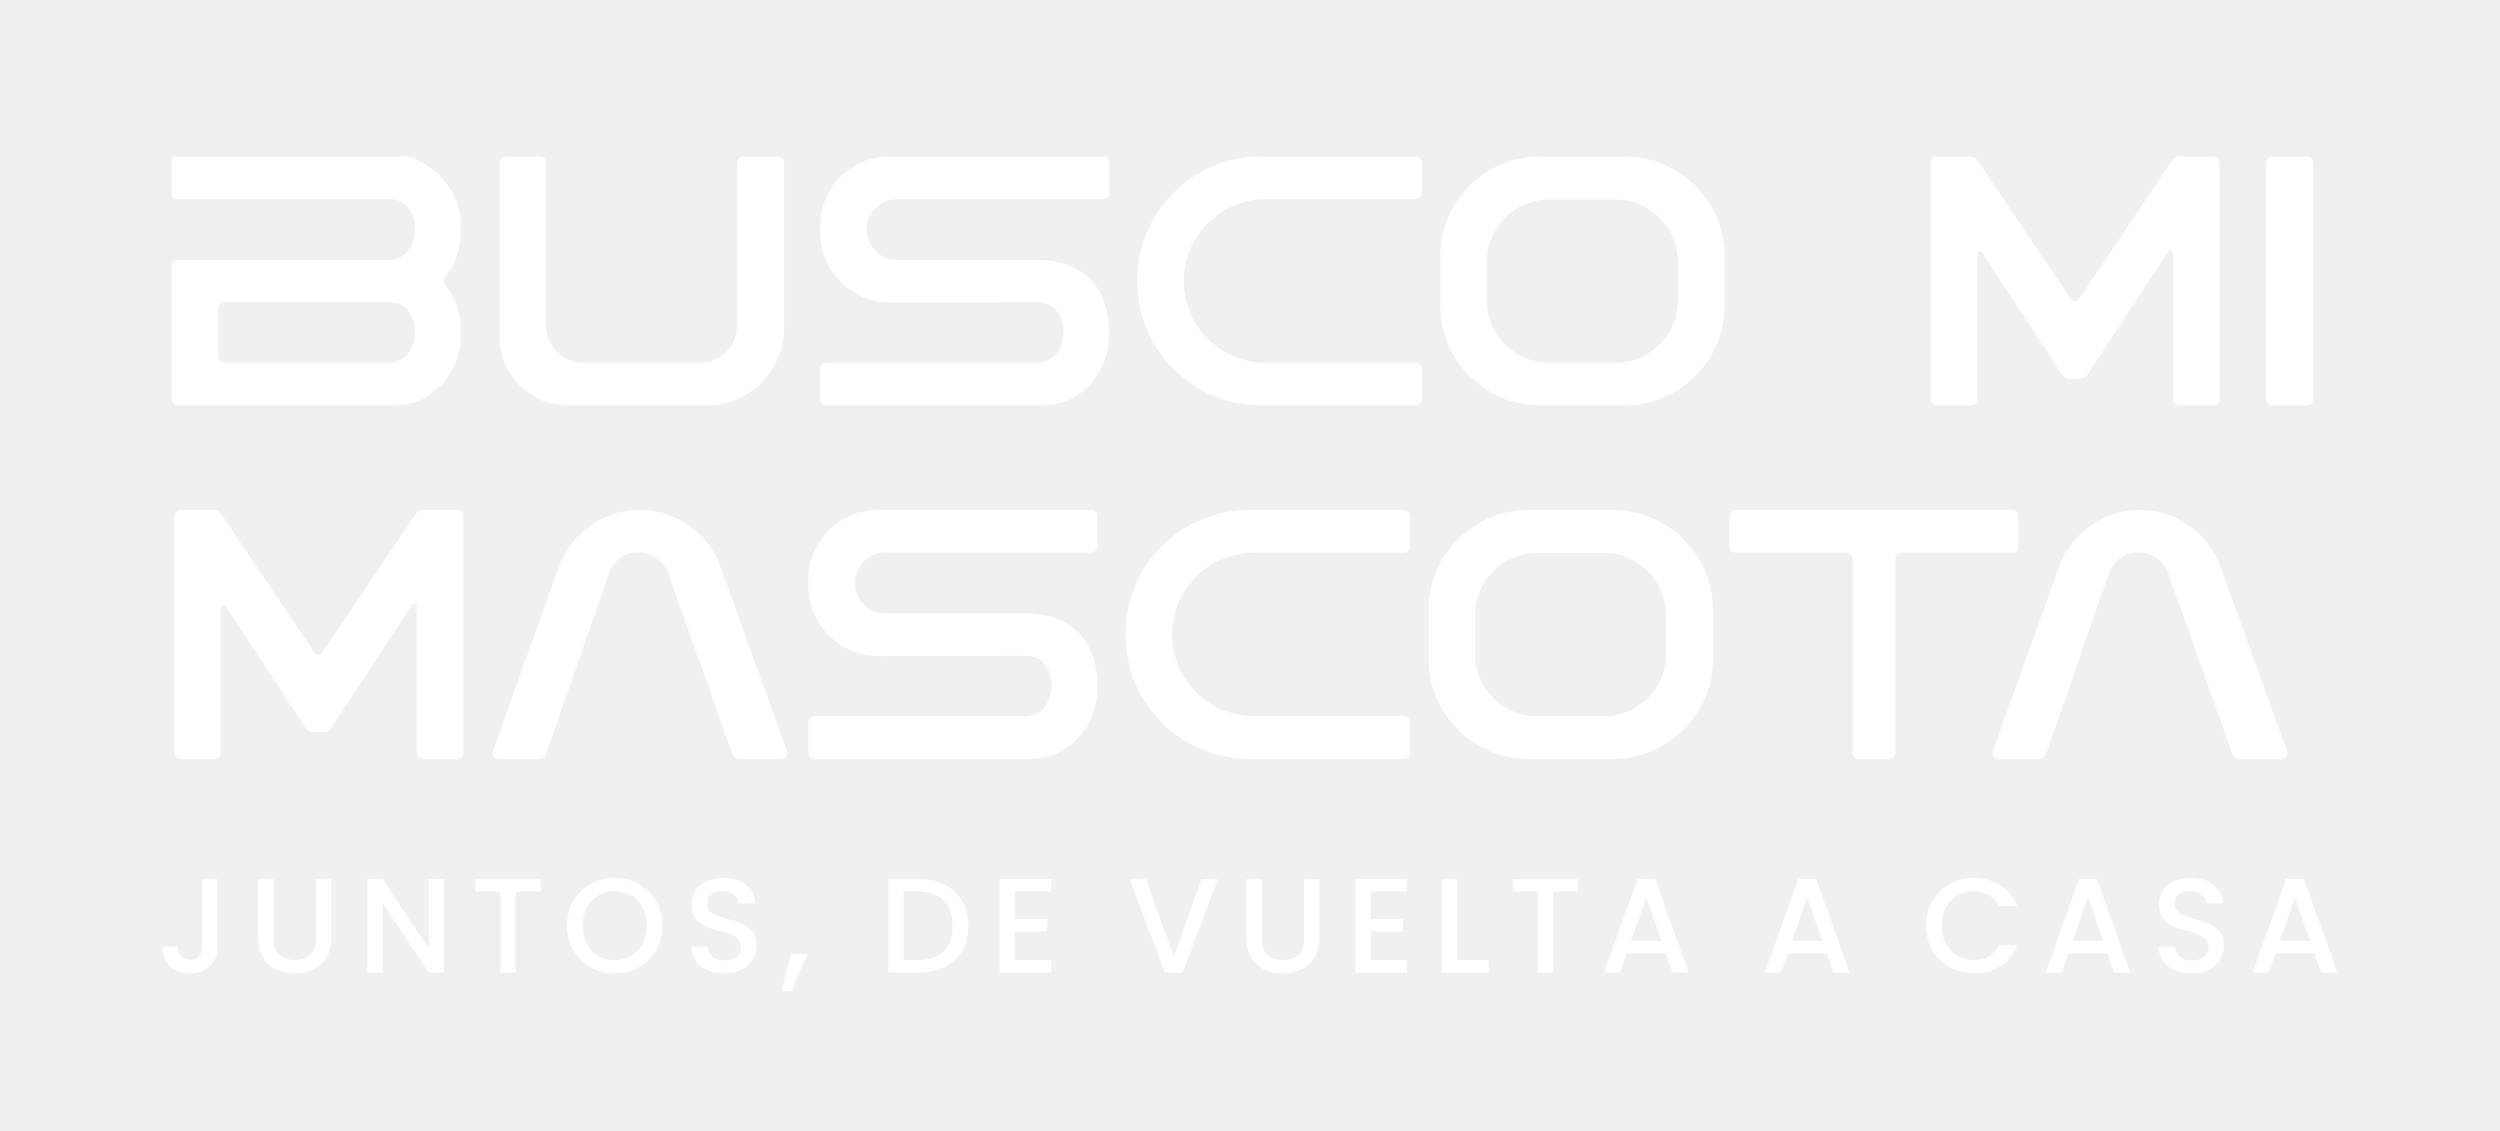
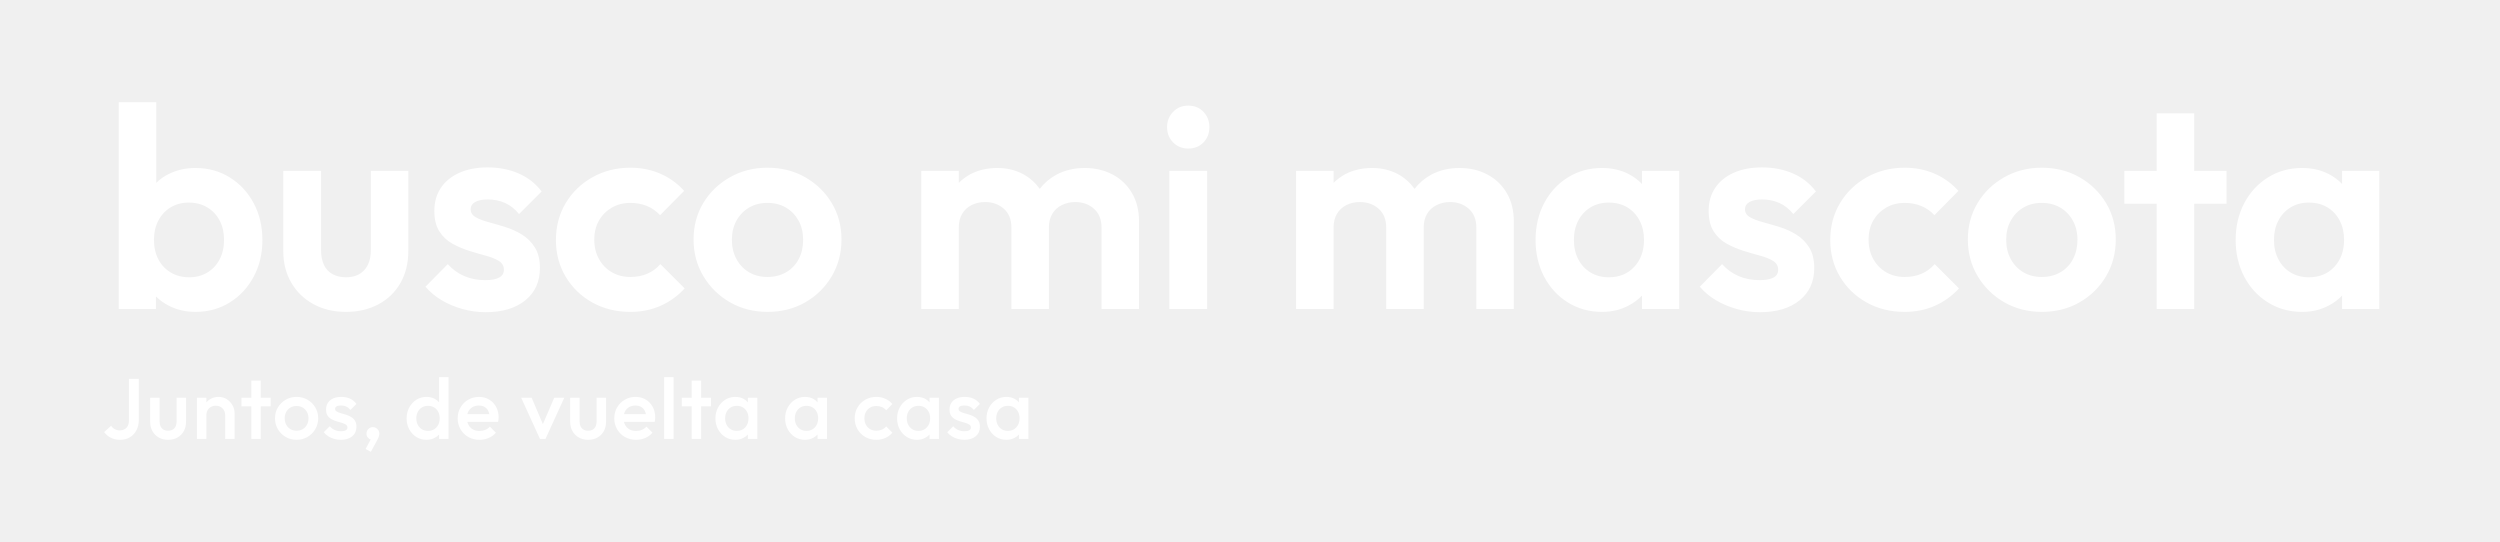
- <svg xmlns="http://www.w3.org/2000/svg" viewBox="0 0 703 318" width="703" height="318" role="img" aria-label="Busco mi mascota. Juntos, de vuelta a casa">
-   <path fill="#ffffff" d="M129.6 65L129.6 64C129.6 58.5 127.8 53.8 124.1 49.9C120.4 46 116 44 112.9 44L49.3 44C48.8 44 48.3 44.5 48.3 45L48.3 55C48.3 55.6 48.8 56 49.3 56L109.7 56C115.3 56 116.6 61.6 116.7 63.3C116.9 65 116.5 73.1 109.1 73.1L49.9 73.1C49 73.1 48.3 73.8 48.3 74.7L48.3 112.3C48.3 113.2 49.1 114 50 114L110.9 114C121.8 114 129.6 104.6 129.6 94.1L129.6 93C129.6 88 128.1 83.7 125.2 80.1C124.7 79.4 124.7 78.6 125.2 77.9C128.1 74.3 129.6 70 129.6 65M109.1 102L63.1 102C62.2 102 61.4 101.3 61.4 100.3L61.4 86.7C61.4 85.8 62.2 85 63.1 85L109.7 85C115.3 85 116.6 90.6 116.7 92.2C116.9 94 116.5 102 109.1 102M218.8 44L209 44C208.1 44 207.3 44.8 207.3 45.7L207.3 91.5C207.3 97.3 202.6 102 196.7 102L164.2 102C158.3 102 153.6 97.3 153.6 91.5L153.6 45.7C153.6 44.8 152.8 44 151.9 44L142.2 44C141.3 44 140.5 44.8 140.5 45.7L140.5 94.9C140.5 105.4 149.1 114 159.6 114L198.7 114C210.7 114 220.5 104.2 220.5 92.2L220.5 45.7C220.5 44.8 219.7 44 218.8 44M252.2 73.1C247.5 73.1 243.7 69.2 243.7 64.5C243.7 59.9 247.5 56 252.2 56L310.1 56C311.1 56 311.9 55.2 311.9 54.2L311.9 45.8C311.9 44.8 311.1 44 310.1 44L250.3 44C239.4 44 230.6 52.8 230.6 63.7L230.6 65.3C230.6 76.2 239.5 85.1 250.4 85.1L292 85C297.6 85 298.9 90.6 299 92.3C299.2 94 298.8 102 291.4 102L232.4 102C231.4 102 230.6 102.8 230.6 103.8L230.6 112.3C230.6 113.2 231.4 114 232.3 114L293.2 114C304.2 114 311.9 104.6 311.9 94L311.9 93C311.9 88 310.1 73.1 291.4 73.1M355.9 56L398.1 56C399 56 399.8 55.3 399.8 54.3L399.8 45.7C399.8 44.8 399 44 398.1 44L354.6 44C335.4 44 319.8 59.6 319.8 78.8L319.8 79.2C319.8 98.4 335.4 114 354.6 114L398.1 114C399 114 399.8 113.2 399.8 112.3L399.8 103.7C399.8 102.8 399 102 398.1 102L355.9 102C343.2 102 332.9 91.7 332.9 79C332.9 66.3 343.2 56 355.9 56M456.8 44L433.2 44C417.6 44 405 56.6 405 72.2L405 85.8C405 101.4 417.6 114 433.2 114L456.8 114C472.4 114 485 101.4 485 85.8L485 72.2C485 56.6 472.3 44 456.8 44M471.8 84.5C471.8 94.2 464 102 454.3 102L435.6 102C425.9 102 418.1 94.2 418.1 84.5L418.1 73.6C418.1 63.9 425.9 56.1 435.6 56.1L454.3 56.1C463.9 56.1 471.8 63.9 471.8 73.6M612.9 44C612.1 44 611.3 44.4 610.8 45.1L584.6 84.1C584 85 582.8 85 582.3 84.1L556.1 45.1C555.6 44.4 554.8 44 553.9 44L544.6 44C543.7 44 542.9 44.8 542.9 45.7L542.9 112.3C542.9 113.2 543.7 114 544.6 114L554.3 114C555.2 114 556 113.2 556 112.3L556 71.5C556 70.7 557 70.4 557.4 71.1L580 105.5C580.4 106.1 581.1 106.5 581.8 106.5L585.1 106.5C585.8 106.5 586.5 106.1 586.9 105.5L609.7 70.7C610.1 70.1 611.1 70.4 611.1 71.1L611.1 112.3C611.1 113.2 611.9 114 612.8 114L622.5 114C623.4 114 624.2 113.2 624.2 112.3L624.2 45.7C624.2 44.8 623.5 44 622.5 44M648.7 114C649.7 114 650.4 113.3 650.4 112.3L650.4 45.7C650.4 44.8 649.7 44 648.7 44L639 44C638 44 637.3 44.8 637.3 45.7L637.3 112.3C637.3 113.3 638 114 639 114" />
-   <path fill="#ffffff" d="M119 143.4C118.2 143.4 117.4 143.8 116.9 144.5L90.7 183.5C90.1 184.4 88.9 184.4 88.4 183.5L62.2 144.5C61.7 143.8 60.9 143.4 60 143.4L50.7 143.4C49.8 143.4 49 144.2 49 145.1L49 211.7C49 212.6 49.8 213.4 50.7 213.4L60.4 213.4C61.3 213.4 62.1 212.6 62.1 211.7L62.1 170.9C62.1 170.1 63.1 169.8 63.5 170.5L86.1 204.9C86.5 205.5 87.2 205.9 87.9 205.9L91.2 205.9C91.9 205.9 92.6 205.5 93 204.9L115.8 170.1C116.2 169.5 117.2 169.8 117.2 170.5L117.2 211.7C117.2 212.6 118 213.4 118.9 213.4L128.6 213.4C129.5 213.4 130.3 212.6 130.3 211.7L130.3 145.1C130.3 144.2 129.6 143.4 128.6 143.4M221.3 211.2L202.6 159.4C199.2 149.8 190.1 143.4 179.9 143.4C169.7 143.4 160.7 149.8 157.2 159.4L138.6 211.2C138.2 212.3 139 213.4 140.2 213.4L151.5 213.4C152.5 213.4 153.3 212.8 153.6 211.9L171.2 161.3C172.4 157.7 175.7 155.3 179.5 155.3C183.3 155.3 186.7 157.7 187.9 161.2L205.9 211.9C206.2 212.8 207.1 213.4 208 213.4L219.7 213.4C220.9 213.4 221.7 212.2 221.3 211.2M248.9 172.5C244.2 172.5 240.4 168.6 240.4 163.9C240.4 159.3 244.2 155.4 248.9 155.4L306.8 155.4C307.8 155.4 308.6 154.6 308.6 153.6L308.6 145.2C308.6 144.2 307.8 143.4 306.8 143.4L247 143.4C236.1 143.4 227.3 152.2 227.3 163.1L227.3 164.7C227.3 175.6 236.2 184.5 247.1 184.5L288.7 184.4C294.3 184.4 295.6 190 295.7 191.7C295.9 193.4 295.5 201.4 288.1 201.4L229.1 201.4C228.1 201.4 227.3 202.2 227.3 203.2L227.3 211.7C227.3 212.6 228.1 213.4 229 213.4L289.9 213.4C300.9 213.4 308.6 204 308.6 193.4L308.6 192.4C308.6 187.4 306.8 172.5 288.1 172.5M352.6 155.4L394.8 155.4C395.7 155.4 396.5 154.7 396.5 153.7L396.5 145.1C396.5 144.2 395.7 143.4 394.8 143.4L351.3 143.4C332.1 143.4 316.5 159 316.5 178.2L316.5 178.6C316.5 197.8 332.1 213.4 351.3 213.4L394.8 213.4C395.7 213.4 396.5 212.6 396.5 211.7L396.5 203.1C396.5 202.2 395.7 201.4 394.8 201.4L352.6 201.4C339.9 201.4 329.6 191.1 329.6 178.4C329.6 165.7 339.9 155.4 352.6 155.4M453.5 143.4L429.9 143.4C414.3 143.4 401.7 156 401.7 171.6L401.7 185.2C401.7 200.8 414.3 213.4 429.9 213.4L453.5 213.4C469.1 213.4 481.7 200.8 481.7 185.2L481.7 171.6C481.7 156 469 143.4 453.5 143.4M468.5 183.9C468.5 193.6 460.7 201.4 451 201.4L432.3 201.4C422.6 201.4 414.8 193.6 414.8 183.9L414.8 173C414.8 163.3 422.6 155.5 432.3 155.5L451 155.5C460.6 155.5 468.5 163.3 468.5 173M488 143.4C487.1 143.4 486.3 144.2 486.3 145.1L486.3 153.7C486.3 154.7 487.1 155.4 488 155.4L519.2 155.4C520.2 155.4 520.9 156.2 520.9 157.1L520.9 211.7C520.9 212.6 521.7 213.4 522.6 213.4L531.3 213.4C532.2 213.4 533 212.6 533 211.7L533 157.1C533 156.2 533.7 155.4 534.7 155.4L565.9 155.4C566.8 155.4 567.6 154.7 567.6 153.7L567.6 145.1C567.6 144.2 566.8 143.4 565.9 143.4M643.1 211.2L624.4 159.4C621 149.8 611.9 143.4 601.7 143.4C591.5 143.4 582.5 149.8 579 159.4L560.4 211.2C560 212.3 560.8 213.4 562 213.4L573.3 213.4C574.3 213.4 575.1 212.8 575.4 211.9L593 161.3C594.2 157.7 597.5 155.3 601.3 155.3C605.1 155.3 608.5 157.7 609.7 161.2L627.7 211.9C628 212.8 628.9 213.4 629.8 213.4L641.5 213.4C642.7 213.4 643.5 212.2 643.1 211.2" />
-   <path fill="#ffffff" d="M56.81 247.21L61.15 247.21L61.15 266.14Q61.15 269.65 59.02 271.69Q56.88 273.73 53.41 273.73L53.41 273.73Q49.93 273.73 47.8 271.69Q45.66 269.65 45.66 266.14L45.66 266.14L50.01 266.14Q50.04 267.87 50.89 268.89Q51.74 269.91 53.41 269.91L53.41 269.91Q55.07 269.91 55.94 268.88Q56.81 267.84 56.81 266.14L56.81 266.14L56.81 247.21M72.64 247.21L76.94 247.21L76.94 263.95Q76.94 266.93 78.51 268.44Q80.08 269.95 82.87 269.95L82.87 269.95Q85.71 269.95 87.27 268.44Q88.84 266.93 88.84 263.95L88.84 263.95L88.84 247.21L93.15 247.21L93.15 263.87Q93.15 267.08 91.75 269.31Q90.35 271.54 88.01 272.63Q85.67 273.73 82.84 273.73L82.84 273.73Q80 273.73 77.68 272.63Q75.36 271.54 74 269.31Q72.64 267.08 72.64 263.87L72.64 263.87L72.64 247.21M124.85 247.17L124.85 273.47L120.54 273.47L107.58 253.86L107.58 273.47L103.27 273.47L103.27 247.17L107.58 247.17L120.54 266.74L120.54 247.17L124.85 247.17M133.69 247.21L152.01 247.21L152.01 250.72L145.02 250.72L145.02 273.47L140.71 273.47L140.71 250.72L133.69 250.72L133.69 247.21M172.86 273.73Q169.2 273.73 166.12 272.01Q163.04 270.29 161.24 267.21Q159.45 264.13 159.45 260.28L159.45 260.28Q159.45 256.43 161.24 253.37Q163.04 250.31 166.12 248.59Q169.2 246.87 172.86 246.87L172.86 246.87Q176.56 246.87 179.64 248.59Q182.72 250.31 184.5 253.37Q186.27 256.43 186.27 260.28L186.27 260.28Q186.27 264.13 184.5 267.21Q182.72 270.29 179.64 272.01Q176.56 273.73 172.86 273.73L172.86 273.73M172.86 269.99Q175.47 269.99 177.51 268.8Q179.55 267.61 180.7 265.4Q181.85 263.19 181.85 260.28L181.85 260.28Q181.85 257.37 180.7 255.18Q179.55 252.99 177.51 251.82Q175.47 250.65 172.86 250.65L172.86 250.65Q170.25 250.65 168.21 251.82Q166.17 252.99 165.02 255.18Q163.87 257.37 163.87 260.28L163.87 260.28Q163.87 263.19 165.02 265.4Q166.17 267.61 168.21 268.8Q170.25 269.99 172.86 269.99L172.86 269.99M203.69 273.73Q201.04 273.73 198.93 272.8Q196.81 271.88 195.6 270.18Q194.39 268.48 194.39 266.21L194.39 266.21L199 266.21Q199.16 267.91 200.35 269.01Q201.54 270.1 203.69 270.1L203.69 270.1Q205.92 270.1 207.16 269.03Q208.41 267.95 208.41 266.25L208.41 266.25Q208.41 264.93 207.64 264.1Q206.86 263.27 205.71 262.81Q204.56 262.36 202.52 261.83L202.52 261.83Q199.95 261.15 198.34 260.45Q196.74 259.75 195.6 258.28Q194.47 256.81 194.47 254.35L194.47 254.35Q194.47 252.08 195.6 250.38Q196.74 248.68 198.78 247.78Q200.82 246.87 203.5 246.87L203.5 246.87Q207.32 246.87 209.75 248.78Q212.19 250.69 212.45 254.01L212.45 254.01L207.69 254.01Q207.58 252.57 206.33 251.55Q205.09 250.53 203.05 250.53L203.05 250.53Q201.2 250.53 200.02 251.48Q198.85 252.42 198.85 254.2L198.85 254.2Q198.85 255.41 199.59 256.18Q200.33 256.96 201.46 257.41Q202.59 257.86 204.56 258.39L204.56 258.39Q207.16 259.11 208.81 259.83Q210.45 260.55 211.6 262.04Q212.76 263.53 212.76 266.02L212.76 266.02Q212.76 268.03 211.68 269.8Q210.6 271.58 208.54 272.65Q206.48 273.73 203.69 273.73L203.69 273.73M222.43 268.29L227.11 268.29L222.54 278.72L219.74 278.72L222.43 268.29M258.35 247.21Q262.55 247.21 265.7 248.82Q268.86 250.42 270.57 253.42Q272.29 256.43 272.29 260.43L272.29 260.43Q272.29 264.44 270.57 267.38Q268.86 270.33 265.7 271.9Q262.55 273.47 258.35 273.47L258.35 273.47L249.78 273.47L249.78 247.21L258.35 247.21M258.35 269.95Q262.96 269.95 265.42 267.46Q267.87 264.97 267.87 260.43L267.87 260.43Q267.87 255.86 265.42 253.29Q262.96 250.72 258.35 250.72L258.35 250.72L254.08 250.72L254.08 269.95L258.35 269.95M295.6 250.69L285.4 250.69L285.4 258.39L294.47 258.39L294.47 261.91L285.4 261.91L285.4 269.95L295.6 269.95L295.6 273.47L281.1 273.47L281.1 247.17L295.6 247.17L295.6 250.69M337.88 247.21L342.41 247.21L332.55 273.47L327.56 273.47L317.67 247.21L322.27 247.21L330.06 269.05L337.88 247.21M350.49 247.21L354.8 247.21L354.8 263.95Q354.8 266.93 356.37 268.44Q357.94 269.95 360.73 269.95L360.73 269.95Q363.57 269.95 365.13 268.44Q366.7 266.93 366.7 263.95L366.7 263.95L366.7 247.21L371.01 247.21L371.01 263.87Q371.01 267.08 369.61 269.31Q368.21 271.54 365.87 272.63Q363.53 273.73 360.69 273.73L360.69 273.73Q357.86 273.73 355.54 272.63Q353.21 271.54 351.85 269.31Q350.49 267.08 350.49 263.87L350.49 263.87L350.49 247.21M395.64 250.69L385.44 250.69L385.44 258.39L394.51 258.39L394.51 261.91L385.44 261.91L385.44 269.95L395.64 269.95L395.64 273.47L381.13 273.47L381.13 247.17L395.64 247.17L395.64 250.69M409.77 247.21L409.77 269.99L418.65 269.99L418.65 273.47L405.46 273.47L405.46 247.21L409.77 247.21M425.41 247.21L443.73 247.21L443.73 250.72L436.74 250.72L436.74 273.47L432.44 273.47L432.44 250.72L425.41 250.72L425.41 247.21M470.33 273.47L468.44 268.1L457.44 268.1L455.56 273.47L451.06 273.47L460.47 247.17L465.45 247.17L474.86 273.47L470.33 273.47M458.65 264.59L467.23 264.59L462.96 252.39L458.65 264.59M515.55 273.47L513.66 268.1L502.66 268.1L500.78 273.47L496.28 273.47L505.69 247.17L510.67 247.17L520.08 273.47L515.55 273.47M503.87 264.59L512.45 264.59L508.18 252.39L503.87 264.59M541.61 260.28Q541.61 256.43 543.41 253.37Q545.2 250.31 548.28 248.59Q551.36 246.87 555.03 246.87L555.03 246.87Q559.22 246.87 562.49 248.93Q565.75 250.99 567.23 254.77L567.23 254.77L562.05 254.77Q561.03 252.69 559.22 251.67Q557.41 250.65 555.03 250.65L555.03 250.65Q552.42 250.65 550.38 251.82Q548.34 252.99 547.19 255.18Q546.03 257.37 546.03 260.28L546.03 260.28Q546.03 263.19 547.19 265.38Q548.34 267.57 550.38 268.76Q552.42 269.95 555.03 269.95L555.03 269.95Q557.41 269.95 559.22 268.93Q561.03 267.91 562.05 265.83L562.05 265.83L567.23 265.83Q565.75 269.61 562.49 271.65Q559.22 273.69 555.03 273.69L555.03 273.69Q551.32 273.69 548.26 271.97Q545.2 270.25 543.41 267.19Q541.61 264.13 541.61 260.28L541.61 260.28M594.5 273.47L592.61 268.1L581.62 268.1L579.73 273.47L575.24 273.47L584.64 247.17L589.63 247.17L599.04 273.47L594.5 273.47M582.83 264.59L591.41 264.59L587.14 252.39L582.83 264.59M616.3 273.73Q613.66 273.73 611.54 272.8Q609.43 271.88 608.22 270.18Q607.01 268.48 607.01 266.21L607.01 266.21L611.62 266.21Q611.77 267.91 612.96 269.01Q614.15 270.1 616.3 270.1L616.3 270.1Q618.53 270.1 619.78 269.03Q621.02 267.95 621.02 266.25L621.02 266.25Q621.02 264.93 620.25 264.1Q619.48 263.27 618.32 262.81Q617.17 262.36 615.13 261.83L615.13 261.83Q612.56 261.15 610.96 260.45Q609.35 259.75 608.22 258.28Q607.08 256.81 607.08 254.35L607.08 254.35Q607.08 252.08 608.22 250.38Q609.35 248.68 611.39 247.78Q613.43 246.87 616.11 246.87L616.11 246.87Q619.93 246.87 622.37 248.78Q624.8 250.69 625.07 254.01L625.07 254.01L620.31 254.01Q620.19 252.57 618.95 251.55Q617.7 250.53 615.66 250.53L615.66 250.53Q613.81 250.53 612.64 251.48Q611.47 252.42 611.47 254.2L611.47 254.2Q611.47 255.41 612.2 256.18Q612.94 256.96 614.07 257.41Q615.21 257.86 617.17 258.39L617.17 258.39Q619.78 259.11 621.42 259.83Q623.06 260.55 624.22 262.04Q625.37 263.53 625.37 266.02L625.37 266.02Q625.37 268.03 624.29 269.8Q623.22 271.58 621.16 272.65Q619.1 273.73 616.3 273.73L616.3 273.73M652.72 273.47L650.83 268.1L639.84 268.1L637.95 273.47L633.45 273.47L642.86 247.17L647.85 247.17L657.25 273.47L652.72 273.47M641.05 264.59L649.62 264.59L645.35 252.39L641.05 264.59" />
+ <svg xmlns="http://www.w3.org/2000/svg" viewBox="0 0 734 159" width="734" height="159" role="img" aria-label="Busco mi mascota. Juntos, de vuelta a casa">
+   <path fill="#fff" d="M57.38 91.57L57.38 91.57Q53.02 91.57 49.49 89.72L49.49 89.72Q47.39 88.63 45.79 87.04L45.79 87.04L45.79 90.73L34.87 90.73L34.87 30L45.88 30L45.88 53.69Q47.47 52.09 49.57 51.08L49.57 51.08Q53.1 49.32 57.38 49.32L57.38 49.32Q63.01 49.32 67.46 52.09Q71.92 54.86 74.48 59.65Q77.04 64.44 77.04 70.49L77.04 70.49Q77.04 76.45 74.48 81.24Q71.92 86.03 67.46 88.8Q63.01 91.57 57.38 91.57M55.54 81.41L55.54 81.41Q58.56 81.41 60.87 80.02Q63.18 78.64 64.48 76.16Q65.78 73.68 65.78 70.4L65.78 70.4Q65.78 67.21 64.48 64.73Q63.18 62.26 60.83 60.87Q58.48 59.48 55.45 59.48Q52.43 59.48 50.12 60.87Q47.81 62.26 46.51 64.73Q45.2 67.21 45.2 70.4L45.2 70.4Q45.2 73.68 46.51 76.16Q47.81 78.64 50.16 80.02Q52.51 81.41 55.54 81.41M101.57 91.57L101.57 91.57Q96.19 91.57 92.03 89.3Q87.88 87.04 85.52 83Q83.17 78.97 83.17 73.68L83.17 73.68L83.17 50.16L94.26 50.16L94.26 73.43Q94.26 75.95 95.1 77.75Q95.94 79.56 97.62 80.48Q99.3 81.41 101.57 81.41L101.57 81.41Q105.01 81.41 106.94 79.31Q108.88 77.21 108.88 73.43L108.88 73.43L108.88 50.16L119.88 50.16L119.88 73.68Q119.88 79.06 117.57 83.09Q115.26 87.12 111.1 89.35Q106.94 91.57 101.57 91.57M142.56 91.66L142.56 91.66Q139.12 91.66 135.8 90.73Q132.48 89.81 129.71 88.17Q126.94 86.53 124.92 84.18L124.92 84.18L131.47 77.54Q133.57 79.9 136.34 81.07Q139.12 82.25 142.48 82.25L142.48 82.25Q145.16 82.25 146.55 81.49Q147.94 80.74 147.94 79.22L147.94 79.22Q147.94 77.54 146.47 76.62Q145 75.7 142.64 75.07Q140.29 74.44 137.73 73.64Q135.17 72.84 132.82 71.54Q130.46 70.24 128.99 67.93Q127.52 65.62 127.52 61.92L127.52 61.92Q127.52 58.06 129.41 55.2Q131.3 52.34 134.83 50.75Q138.36 49.15 143.15 49.15L143.15 49.15Q148.19 49.15 152.26 50.92Q156.34 52.68 159.02 56.21L159.02 56.21L152.39 62.84Q150.54 60.58 148.23 59.57Q145.92 58.56 143.23 58.56L143.23 58.56Q140.8 58.56 139.49 59.32Q138.19 60.07 138.19 61.42L138.19 61.42Q138.19 62.93 139.66 63.77Q141.13 64.61 143.48 65.24Q145.84 65.87 148.4 66.67Q150.96 67.46 153.27 68.89Q155.58 70.32 157.05 72.67Q158.52 75.02 158.52 78.72L158.52 78.72Q158.52 84.68 154.24 88.17Q149.95 91.66 142.56 91.66M185.06 91.57L185.06 91.57Q178.85 91.57 173.89 88.8Q168.94 86.03 166.08 81.24Q163.22 76.45 163.22 70.49L163.22 70.49Q163.22 64.44 166.08 59.65Q168.94 54.86 173.93 52.05Q178.93 49.24 185.06 49.24L185.06 49.24Q189.85 49.24 193.88 51Q197.92 52.76 200.86 56.04L200.86 56.04L193.8 63.18Q192.2 61.42 189.98 60.49Q187.75 59.57 185.06 59.57L185.06 59.57Q182.04 59.57 179.65 60.95Q177.25 62.34 175.87 64.73Q174.48 67.13 174.48 70.4L174.48 70.4Q174.48 73.6 175.87 76.07Q177.25 78.55 179.65 79.94Q182.04 81.32 185.06 81.32L185.06 81.32Q187.84 81.32 190.06 80.36Q192.29 79.39 193.88 77.54L193.88 77.54L201.02 84.68Q197.92 88.04 193.88 89.81Q189.85 91.57 185.06 91.57M225.38 91.57L225.38 91.57Q219.25 91.57 214.34 88.76Q209.42 85.94 206.53 81.11Q203.63 76.28 203.63 70.32L203.63 70.32Q203.63 64.36 206.48 59.61Q209.34 54.86 214.3 52.05Q219.25 49.24 225.3 49.24L225.3 49.24Q231.52 49.24 236.43 52.05Q241.34 54.86 244.2 59.61Q247.06 64.36 247.06 70.32L247.06 70.32Q247.06 76.28 244.2 81.11Q241.34 85.94 236.43 88.76Q231.52 91.57 225.38 91.57M225.3 81.32L225.3 81.32Q228.41 81.32 230.8 79.94Q233.2 78.55 234.5 76.07Q235.8 73.6 235.8 70.4L235.8 70.4Q235.8 67.21 234.46 64.78Q233.11 62.34 230.76 60.95Q228.41 59.57 225.3 59.57L225.3 59.57Q222.28 59.57 219.92 60.95Q217.57 62.34 216.23 64.78Q214.88 67.21 214.88 70.4L214.88 70.4Q214.88 73.6 216.23 76.07Q217.57 78.55 219.92 79.94Q222.28 81.32 225.3 81.32M281.5 90.73L270.49 90.73L270.49 50.16L281.5 50.16L281.5 53.69Q282.92 52.26 284.86 51.17L284.86 51.17Q288.38 49.32 292.84 49.32L292.84 49.32Q297.04 49.32 300.48 51.17L300.48 51.17Q303.34 52.76 305.27 55.45L305.27 55.45Q307.28 52.85 310.22 51.25L310.22 51.25Q313.92 49.32 318.46 49.32Q322.99 49.32 326.6 51.21Q330.22 53.1 332.32 56.63Q334.42 60.16 334.42 65.03L334.42 65.03L334.42 90.73L323.41 90.73L323.41 66.79Q323.41 63.26 321.19 61.29Q318.96 59.32 315.68 59.32L315.68 59.32Q313.58 59.32 311.78 60.2Q309.97 61.08 308.96 62.76Q307.96 64.44 307.96 66.79L307.96 66.79L307.96 90.73L296.95 90.73L296.95 66.79Q296.95 63.26 294.73 61.29Q292.5 59.32 289.22 59.32L289.22 59.32Q287.04 59.32 285.28 60.2Q283.51 61.08 282.5 62.76Q281.5 64.44 281.5 66.79L281.5 66.79L281.5 90.73M354.41 90.73L343.32 90.73L343.32 50.16L354.41 50.16L354.41 90.73M348.86 43.61L348.86 43.61Q346.18 43.61 344.41 41.8Q342.65 40 342.65 37.31L342.65 37.31Q342.65 34.7 344.41 32.86Q346.18 31.01 348.86 31.01L348.86 31.01Q351.64 31.01 353.36 32.86Q355.08 34.7 355.08 37.31L355.08 37.31Q355.08 40 353.36 41.8Q351.64 43.61 348.86 43.61" />
+   <path fill="#fff" d="M391.54 90.73L380.53 90.73L380.53 50.16L391.54 50.16L391.54 53.69Q392.96 52.26 394.9 51.17L394.9 51.17Q398.42 49.32 402.88 49.32L402.88 49.32Q407.08 49.32 410.52 51.17L410.52 51.17Q413.38 52.76 415.31 55.45L415.31 55.45Q417.32 52.85 420.26 51.25L420.26 51.25Q423.96 49.32 428.5 49.32Q433.03 49.32 436.64 51.21Q440.26 53.1 442.36 56.63Q444.46 60.16 444.46 65.03L444.46 65.03L444.46 90.73L433.45 90.73L433.45 66.79Q433.45 63.26 431.23 61.29Q429 59.32 425.72 59.32L425.72 59.32Q423.62 59.32 421.82 60.2Q420.01 61.08 419 62.76Q418 64.44 418 66.79L418 66.79L418 90.73L406.99 90.73L406.99 66.79Q406.99 63.26 404.77 61.29Q402.54 59.32 399.26 59.32L399.26 59.32Q397.08 59.32 395.32 60.2Q393.55 61.08 392.54 62.76Q391.54 64.44 391.54 66.79L391.54 66.79L391.54 90.73M470.33 91.57L470.33 91.57Q464.78 91.57 460.33 88.8Q455.88 86.03 453.36 81.24Q450.84 76.45 450.84 70.49L450.84 70.49Q450.84 64.44 453.36 59.65Q455.88 54.86 460.33 52.09Q464.78 49.32 470.33 49.32L470.33 49.32Q474.7 49.32 478.14 51.08L478.14 51.08Q480.41 52.26 482.09 54.02L482.09 54.02L482.09 50.16L493.01 50.16L493.01 90.73L482.09 90.73L482.09 86.78Q480.41 88.55 478.14 89.72L478.14 89.72Q474.7 91.57 470.33 91.57M472.34 81.41L472.34 81.41Q476.96 81.41 479.82 78.34Q482.68 75.28 482.68 70.4L482.68 70.4Q482.68 67.21 481.37 64.73Q480.07 62.26 477.76 60.87Q475.45 59.48 472.34 59.48L472.34 59.48Q469.32 59.48 467.01 60.87Q464.7 62.26 463.4 64.73Q462.1 67.21 462.1 70.4L462.1 70.4Q462.1 73.68 463.4 76.16Q464.7 78.64 467.01 80.02Q469.32 81.41 472.34 81.41M516.7 91.66L516.7 91.66Q513.25 91.66 509.93 90.73Q506.62 89.81 503.84 88.17Q501.07 86.53 499.06 84.18L499.06 84.18L505.61 77.54Q507.71 79.9 510.48 81.07Q513.25 82.25 516.61 82.25L516.61 82.25Q519.3 82.25 520.69 81.49Q522.07 80.74 522.07 79.22L522.07 79.22Q522.07 77.54 520.6 76.62Q519.13 75.7 516.78 75.07Q514.43 74.44 511.87 73.64Q509.3 72.84 506.95 71.54Q504.6 70.24 503.13 67.93Q501.66 65.62 501.66 61.92L501.66 61.92Q501.66 58.06 503.55 55.2Q505.44 52.34 508.97 50.75Q512.5 49.15 517.28 49.15L517.28 49.15Q522.32 49.15 526.4 50.92Q530.47 52.68 533.16 56.21L533.16 56.21L526.52 62.84Q524.68 60.58 522.37 59.57Q520.06 58.56 517.37 58.56L517.37 58.56Q514.93 58.56 513.63 59.32Q512.33 60.07 512.33 61.42L512.33 61.42Q512.33 62.93 513.8 63.77Q515.27 64.61 517.62 65.24Q519.97 65.87 522.53 66.67Q525.1 67.46 527.41 68.89Q529.72 70.32 531.19 72.67Q532.66 75.02 532.66 78.72L532.66 78.72Q532.66 84.68 528.37 88.17Q524.09 91.66 516.7 91.66M559.2 91.57L559.2 91.57Q552.98 91.57 548.03 88.8Q543.07 86.03 540.22 81.24Q537.36 76.45 537.36 70.49L537.36 70.49Q537.36 64.44 540.22 59.65Q543.07 54.86 548.07 52.05Q553.07 49.24 559.2 49.24L559.2 49.24Q563.99 49.24 568.02 51Q572.05 52.76 574.99 56.04L574.99 56.04L567.94 63.18Q566.34 61.42 564.11 60.49Q561.89 59.57 559.2 59.57L559.2 59.57Q556.18 59.57 553.78 60.95Q551.39 62.34 550 64.73Q548.62 67.13 548.62 70.4L548.62 70.4Q548.62 73.6 550 76.07Q551.39 78.55 553.78 79.94Q556.18 81.32 559.2 81.32L559.2 81.32Q561.97 81.32 564.2 80.36Q566.42 79.39 568.02 77.54L568.02 77.54L575.16 84.68Q572.05 88.04 568.02 89.81Q563.99 91.57 559.2 91.57M599.52 91.57L599.52 91.57Q593.39 91.57 588.47 88.76Q583.56 85.94 580.66 81.11Q577.76 76.28 577.76 70.32L577.76 70.32Q577.76 64.36 580.62 59.61Q583.48 54.86 588.43 52.05Q593.39 49.24 599.44 49.24L599.44 49.24Q605.65 49.24 610.57 52.05Q615.48 54.86 618.34 59.61Q621.19 64.36 621.19 70.32L621.19 70.32Q621.19 76.28 618.34 81.11Q615.48 85.94 610.57 88.76Q605.65 91.57 599.52 91.57M599.44 81.32L599.44 81.32Q602.54 81.32 604.94 79.94Q607.33 78.55 608.63 76.07Q609.94 73.6 609.94 70.4L609.94 70.4Q609.94 67.21 608.59 64.78Q607.25 62.34 604.9 60.95Q602.54 59.57 599.44 59.57L599.44 59.57Q596.41 59.57 594.06 60.95Q591.71 62.34 590.36 64.78Q589.02 67.21 589.02 70.4L589.02 70.4Q589.02 73.6 590.36 76.07Q591.71 78.55 594.06 79.94Q596.41 81.32 599.44 81.32M644.21 90.73L633.2 90.73L633.2 59.82L623.71 59.82L623.71 50.16L633.2 50.16L633.2 33.28L644.21 33.28L644.21 50.16L653.7 50.16L653.7 59.82L644.21 59.82L644.21 90.73M675.88 91.57L675.88 91.57Q670.33 91.57 665.88 88.8Q661.43 86.03 658.91 81.24Q656.39 76.45 656.39 70.49L656.39 70.49Q656.39 64.44 658.91 59.65Q661.43 54.86 665.88 52.09Q670.33 49.32 675.88 49.32L675.88 49.32Q680.24 49.32 683.69 51.08L683.69 51.08Q685.96 52.26 687.64 54.02L687.64 54.02L687.64 50.16L698.56 50.16L698.56 90.73L687.64 90.73L687.64 86.78Q685.96 88.55 683.69 89.72L683.69 89.72Q680.24 91.57 675.88 91.57M677.89 81.41L677.89 81.41Q682.51 81.41 685.37 78.34Q688.22 75.28 688.22 70.4L688.22 70.4Q688.22 67.21 686.92 64.73Q685.62 62.26 683.31 60.87Q681 59.48 677.89 59.48L677.89 59.48Q674.87 59.48 672.56 60.87Q670.25 62.26 668.95 64.73Q667.64 67.21 667.64 70.4L667.64 70.4Q667.64 73.68 668.95 76.16Q670.25 78.64 672.56 80.02Q674.87 81.41 677.89 81.41" />
+   <path fill="#fff" d="M35.24 129.13L35.24 129.13Q33.7 129.13 32.51 128.51Q31.31 127.89 30.58 126.86L30.58 126.86L32.62 125Q33.05 125.65 33.7 126Q34.36 126.36 35.14 126.36L35.14 126.36Q36 126.36 36.6 126Q37.21 125.65 37.53 125Q37.86 124.34 37.86 123.43L37.86 123.43L37.86 111.24L40.76 111.24L40.76 123.21Q40.76 124.97 40.07 126.31Q39.37 127.64 38.14 128.38Q36.9 129.13 35.24 129.13M49.35 129.13L49.35 129.13Q47.81 129.13 46.62 128.45Q45.42 127.77 44.75 126.57Q44.08 125.37 44.08 123.81L44.08 123.81L44.08 116.78L46.86 116.78L46.86 123.68Q46.86 124.57 47.15 125.18Q47.44 125.8 48 126.13Q48.57 126.46 49.35 126.46L49.35 126.46Q50.56 126.46 51.2 125.74Q51.85 125.02 51.85 123.68L51.85 123.68L51.85 116.78L54.62 116.78L54.62 123.81Q54.62 125.4 53.95 126.6Q53.28 127.79 52.1 128.46Q50.91 129.13 49.35 129.13M68.88 128.88L66.11 128.88L66.11 121.9Q66.11 120.69 65.34 119.9Q64.57 119.12 63.36 119.12L63.36 119.12Q62.55 119.12 61.92 119.48Q61.29 119.83 60.94 120.46Q60.59 121.09 60.59 121.9L60.59 121.9L60.59 128.88L57.81 128.88L57.81 116.78L60.59 116.78L60.59 118.14Q61.09 117.54 61.8 117.13L61.8 117.13Q62.85 116.53 64.19 116.53L64.19 116.53Q65.55 116.53 66.61 117.22Q67.67 117.91 68.27 119.01Q68.88 120.11 68.88 121.29L68.88 121.29L68.88 128.88M76.56 128.88L73.79 128.88L73.79 119.3L70.89 119.3L70.89 116.78L73.79 116.78L73.79 111.74L76.56 111.74L76.56 116.78L79.46 116.78L79.46 119.3L76.56 119.3L76.56 128.88M87.07 129.13L87.07 129.13Q85.3 129.13 83.86 128.28Q82.43 127.44 81.58 126Q80.74 124.57 80.74 122.8L80.74 122.8Q80.74 121.04 81.58 119.63Q82.43 118.22 83.86 117.37Q85.3 116.53 87.07 116.53L87.07 116.53Q88.85 116.53 90.29 117.36Q91.73 118.19 92.57 119.62Q93.42 121.04 93.42 122.8L93.42 122.8Q93.42 124.57 92.57 126Q91.73 127.44 90.29 128.28Q88.85 129.13 87.07 129.13M87.07 126.46L87.07 126.46Q88.1 126.46 88.89 125.99Q89.69 125.52 90.13 124.69Q90.57 123.86 90.57 122.8L90.57 122.8Q90.57 121.74 90.11 120.94Q89.66 120.13 88.88 119.67Q88.1 119.2 87.07 119.2L87.07 119.2Q86.06 119.2 85.26 119.67Q84.47 120.13 84.03 120.94Q83.59 121.74 83.59 122.8L83.59 122.8Q83.59 123.86 84.03 124.69Q84.47 125.52 85.26 125.99Q86.06 126.46 87.07 126.46M100.07 129.13L100.07 129.13Q99.06 129.13 98.12 128.86Q97.19 128.6 96.41 128.11Q95.63 127.62 95.05 126.91L95.05 126.91L96.81 125.15Q97.44 125.88 98.26 126.24Q99.08 126.61 100.12 126.61L100.12 126.61Q101.05 126.61 101.53 126.33Q102.01 126.05 102.01 125.52L102.01 125.52Q102.01 124.97 101.55 124.67Q101.1 124.37 100.38 124.15Q99.66 123.94 98.87 123.71Q98.07 123.48 97.36 123.09Q96.64 122.7 96.18 122.02Q95.73 121.34 95.73 120.26L95.73 120.26Q95.73 119.1 96.27 118.27Q96.81 117.44 97.81 116.98Q98.81 116.53 100.19 116.53L100.19 116.53Q101.65 116.53 102.77 117.04Q103.9 117.56 104.65 118.59L104.65 118.59L102.89 120.36Q102.36 119.7 101.68 119.38Q101 119.05 100.12 119.05L100.12 119.05Q99.28 119.05 98.83 119.3Q98.38 119.55 98.38 120.03L98.38 120.03Q98.38 120.53 98.83 120.81Q99.28 121.09 100 121.29Q100.72 121.49 101.51 121.73Q102.31 121.97 103.03 122.39Q103.74 122.8 104.2 123.5Q104.65 124.19 104.65 125.3L104.65 125.3Q104.65 127.06 103.42 128.09Q102.18 129.13 100.07 129.13M108.88 132.66L107.34 131.82L108.83 129.03Q108.43 128.93 108.1 128.57L108.1 128.57Q107.6 128.09 107.6 127.34L107.6 127.34Q107.6 126.53 108.14 125.97Q108.68 125.4 109.49 125.4L109.49 125.4Q110.24 125.4 110.81 125.97Q111.38 126.53 111.38 127.34L111.38 127.34Q111.38 127.67 111.24 128.11Q111.1 128.55 110.75 129.23L110.75 129.23L108.88 132.66M125.21 129.13L125.21 129.13Q123.57 129.13 122.24 128.3Q120.92 127.46 120.15 126.04Q119.38 124.62 119.38 122.85L119.38 122.85Q119.38 121.06 120.15 119.64Q120.92 118.22 122.24 117.37Q123.57 116.53 125.21 116.53L125.21 116.53Q126.59 116.53 127.67 117.11L127.67 117.11Q128.38 117.51 128.91 118.12L128.91 118.12L128.91 110.73L131.68 110.73L131.68 128.88L128.91 128.88L128.91 127.57Q128.41 128.15 127.67 128.52L127.67 128.52Q126.59 129.13 125.21 129.13M125.66 126.51L125.66 126.51Q126.69 126.51 127.46 126.04Q128.23 125.57 128.66 124.74Q129.09 123.91 129.09 122.83Q129.09 121.74 128.66 120.91Q128.23 120.08 127.46 119.62Q126.69 119.15 125.68 119.15L125.68 119.15Q124.65 119.15 123.88 119.62Q123.11 120.08 122.67 120.91Q122.23 121.74 122.23 122.83Q122.23 123.91 122.67 124.74Q123.11 125.57 123.88 126.04Q124.65 126.51 125.66 126.51M140.78 129.13L140.78 129.13Q138.96 129.13 137.51 128.31Q136.06 127.49 135.22 126.05Q134.37 124.62 134.37 122.83Q134.37 121.04 135.21 119.62Q136.04 118.19 137.46 117.36Q138.89 116.53 140.62 116.53L140.62 116.53Q142.31 116.53 143.61 117.31Q144.91 118.09 145.65 119.45Q146.4 120.81 146.4 122.55L146.4 122.55Q146.4 122.85 146.36 123.17Q146.32 123.48 146.24 123.86L146.24 123.86L137.22 123.86Q137.32 124.34 137.55 124.74L137.55 124.74Q138 125.6 138.84 126.07Q139.67 126.53 140.75 126.53L140.75 126.53Q141.68 126.53 142.48 126.2Q143.27 125.88 143.82 125.25L143.82 125.25L145.59 127.04Q144.71 128.07 143.45 128.6Q142.19 129.13 140.78 129.13M137.22 121.59L137.22 121.59L143.67 121.59Q143.55 121.06 143.35 120.64L143.35 120.64Q142.97 119.88 142.28 119.48Q141.58 119.07 140.57 119.07L140.57 119.07Q139.52 119.07 138.73 119.53Q137.95 119.98 137.52 120.79L137.52 120.79Q137.32 121.16 137.22 121.59M160.15 128.88L158.54 128.88L153.02 116.78L156.09 116.78L159.39 124.52L162.72 116.78L165.67 116.78L160.15 128.88M172.67 129.13L172.67 129.13Q171.13 129.13 169.94 128.45Q168.74 127.77 168.07 126.57Q167.4 125.37 167.4 123.81L167.4 123.81L167.4 116.78L170.17 116.78L170.17 123.68Q170.17 124.57 170.46 125.18Q170.75 125.8 171.32 126.13Q171.89 126.46 172.67 126.46L172.67 126.46Q173.88 126.46 174.52 125.74Q175.16 125.02 175.16 123.68L175.16 123.68L175.16 116.78L177.94 116.78L177.94 123.81Q177.94 125.4 177.27 126.6Q176.6 127.79 175.42 128.46Q174.23 129.13 172.67 129.13M186.75 129.13L186.75 129.13Q184.94 129.13 183.49 128.31Q182.04 127.49 181.2 126.05Q180.35 124.62 180.35 122.83Q180.35 121.04 181.18 119.62Q182.02 118.19 183.44 117.36Q184.86 116.53 186.6 116.53L186.6 116.53Q188.29 116.53 189.59 117.31Q190.89 118.09 191.63 119.45Q192.37 120.81 192.37 122.55L192.37 122.55Q192.37 122.85 192.33 123.17Q192.3 123.48 192.22 123.86L192.22 123.86L183.2 123.86Q183.3 124.34 183.53 124.74L183.53 124.74Q183.98 125.6 184.81 126.07Q185.64 126.53 186.73 126.53L186.73 126.53Q187.66 126.53 188.45 126.2Q189.25 125.88 189.8 125.25L189.8 125.25L191.57 127.04Q190.68 128.07 189.42 128.6Q188.16 129.13 186.75 129.13M183.2 121.59L183.2 121.59L189.65 121.59Q189.52 121.06 189.32 120.64L189.32 120.64Q188.95 119.88 188.25 119.48Q187.56 119.07 186.55 119.07L186.55 119.07Q185.49 119.07 184.71 119.53Q183.93 119.98 183.5 120.79L183.5 120.79Q183.3 121.16 183.2 121.59M197.76 128.88L194.99 128.88L194.99 110.73L197.76 110.73L197.76 128.88M205.85 128.88L203.08 128.88L203.08 119.3L200.18 119.3L200.18 116.78L203.08 116.78L203.08 111.74L205.85 111.74L205.85 116.78L208.75 116.78L208.75 119.3L205.85 119.3L205.85 128.88M215.87 129.13L215.87 129.13Q214.24 129.13 212.91 128.3Q211.59 127.46 210.82 126.04Q210.05 124.62 210.05 122.85L210.05 122.85Q210.05 121.06 210.82 119.64Q211.59 118.22 212.91 117.37Q214.24 116.53 215.87 116.53L215.87 116.53Q217.26 116.53 218.34 117.11L218.34 117.11Q219.05 117.51 219.58 118.12L219.58 118.12L219.58 116.78L222.35 116.78L222.35 128.88L219.58 128.88L219.58 127.57Q219.07 128.15 218.34 128.52L218.34 128.52Q217.26 129.13 215.87 129.13M216.33 126.51L216.33 126.51Q217.87 126.51 218.81 125.47Q219.76 124.44 219.76 122.83L219.76 122.83Q219.76 121.74 219.33 120.91Q218.9 120.08 218.13 119.62Q217.36 119.15 216.33 119.15L216.33 119.15Q215.32 119.15 214.55 119.62Q213.78 120.08 213.34 120.91Q212.9 121.74 212.9 122.83Q212.9 123.91 213.34 124.74Q213.78 125.57 214.55 126.04Q215.32 126.51 216.33 126.51M236.33 129.13L236.33 129.13Q234.69 129.13 233.37 128.3Q232.05 127.46 231.28 126.04Q230.51 124.62 230.51 122.85L230.51 122.85Q230.51 121.06 231.28 119.64Q232.05 118.22 233.37 117.37Q234.69 116.53 236.33 116.53L236.33 116.53Q237.72 116.53 238.8 117.11L238.8 117.11Q239.51 117.51 240.03 118.12L240.03 118.12L240.03 116.78L242.81 116.78L242.81 128.88L240.03 128.88L240.03 127.57Q239.53 128.15 238.8 128.52L238.8 128.52Q237.72 129.13 236.33 129.13M236.78 126.51L236.78 126.51Q238.32 126.51 239.27 125.47Q240.21 124.44 240.21 122.83L240.21 122.83Q240.21 121.74 239.78 120.91Q239.35 120.08 238.59 119.62Q237.82 119.15 236.78 119.15L236.78 119.15Q235.78 119.15 235.01 119.62Q234.24 120.08 233.8 120.91Q233.36 121.74 233.36 122.83Q233.36 123.91 233.8 124.74Q234.24 125.57 235.01 126.04Q235.78 126.51 236.78 126.51M257.29 129.13L257.29 129.13Q255.5 129.13 254.05 128.3Q252.6 127.46 251.77 126.03Q250.94 124.59 250.94 122.83L250.94 122.83Q250.94 121.04 251.77 119.62Q252.6 118.19 254.05 117.36Q255.5 116.53 257.29 116.53L257.29 116.53Q258.7 116.53 259.92 117.07Q261.15 117.61 262 118.62L262 118.62L260.19 120.46Q259.66 119.83 258.92 119.51Q258.17 119.2 257.29 119.2L257.29 119.2Q256.26 119.2 255.46 119.67Q254.67 120.13 254.23 120.94Q253.79 121.74 253.79 122.83L253.79 122.83Q253.79 123.89 254.23 124.71Q254.67 125.52 255.46 125.99Q256.26 126.46 257.29 126.46L257.29 126.46Q258.17 126.46 258.92 126.14Q259.66 125.83 260.19 125.2L260.19 125.2L262 127.04Q261.15 128.04 259.92 128.59Q258.7 129.13 257.29 129.13M269.21 129.13L269.21 129.13Q267.57 129.13 266.25 128.3Q264.92 127.46 264.15 126.04Q263.39 124.62 263.39 122.85L263.39 122.85Q263.39 121.06 264.15 119.64Q264.92 118.22 266.25 117.37Q267.57 116.53 269.21 116.53L269.21 116.53Q270.59 116.53 271.68 117.11L271.68 117.11Q272.38 117.51 272.91 118.12L272.91 118.12L272.91 116.78L275.68 116.78L275.68 128.88L272.91 128.88L272.91 127.57Q272.41 128.15 271.68 128.52L271.68 128.52Q270.59 129.13 269.21 129.13M269.66 126.51L269.66 126.51Q271.2 126.51 272.14 125.47Q273.09 124.44 273.09 122.83L273.09 122.83Q273.09 121.74 272.66 120.91Q272.23 120.08 271.46 119.62Q270.69 119.15 269.66 119.15L269.66 119.15Q268.65 119.15 267.88 119.62Q267.12 120.08 266.67 120.91Q266.23 121.74 266.23 122.83Q266.23 123.91 266.67 124.74Q267.12 125.57 267.88 126.04Q268.65 126.51 269.66 126.51M283.11 129.13L283.11 129.13Q282.11 129.13 281.17 128.86Q280.24 128.6 279.46 128.11Q278.68 127.62 278.1 126.91L278.1 126.91L279.86 125.15Q280.49 125.88 281.31 126.24Q282.13 126.61 283.16 126.61L283.16 126.61Q284.1 126.61 284.58 126.33Q285.05 126.05 285.05 125.52L285.05 125.52Q285.05 124.97 284.6 124.67Q284.15 124.37 283.43 124.15Q282.71 123.94 281.92 123.71Q281.12 123.48 280.4 123.09Q279.69 122.7 279.23 122.02Q278.78 121.34 278.78 120.26L278.78 120.26Q278.78 119.1 279.32 118.27Q279.86 117.44 280.86 116.98Q281.85 116.53 283.24 116.53L283.24 116.53Q284.7 116.53 285.82 117.04Q286.94 117.56 287.7 118.59L287.7 118.59L285.94 120.36Q285.41 119.7 284.73 119.38Q284.05 119.05 283.16 119.05L283.16 119.05Q282.33 119.05 281.88 119.3Q281.43 119.55 281.43 120.03L281.43 120.03Q281.43 120.53 281.88 120.81Q282.33 121.09 283.05 121.29Q283.77 121.49 284.56 121.73Q285.36 121.97 286.07 122.39Q286.79 122.8 287.25 123.5Q287.7 124.19 287.7 125.3L287.7 125.3Q287.7 127.06 286.47 128.09Q285.23 129.13 283.11 129.13M295.46 129.13L295.46 129.13Q293.82 129.13 292.5 128.3Q291.17 127.46 290.41 126.04Q289.64 124.62 289.64 122.85L289.64 122.85Q289.64 121.06 290.41 119.64Q291.17 118.22 292.5 117.37Q293.82 116.53 295.46 116.53L295.46 116.53Q296.84 116.53 297.93 117.11L297.93 117.11Q298.63 117.51 299.16 118.12L299.16 118.12L299.16 116.78L301.94 116.78L301.94 128.88L299.16 128.88L299.16 127.57Q298.66 128.15 297.93 128.52L297.93 128.52Q296.84 129.13 295.46 129.13M295.91 126.51L295.91 126.51Q297.45 126.51 298.39 125.47Q299.34 124.44 299.34 122.83L299.34 122.83Q299.34 121.74 298.91 120.91Q298.48 120.08 297.71 119.62Q296.95 119.15 295.91 119.15L295.91 119.15Q294.9 119.15 294.14 119.62Q293.37 120.08 292.93 120.91Q292.49 121.74 292.49 122.83Q292.49 123.91 292.93 124.74Q293.37 125.57 294.14 126.04Q294.9 126.51 295.91 126.51" />
</svg>
